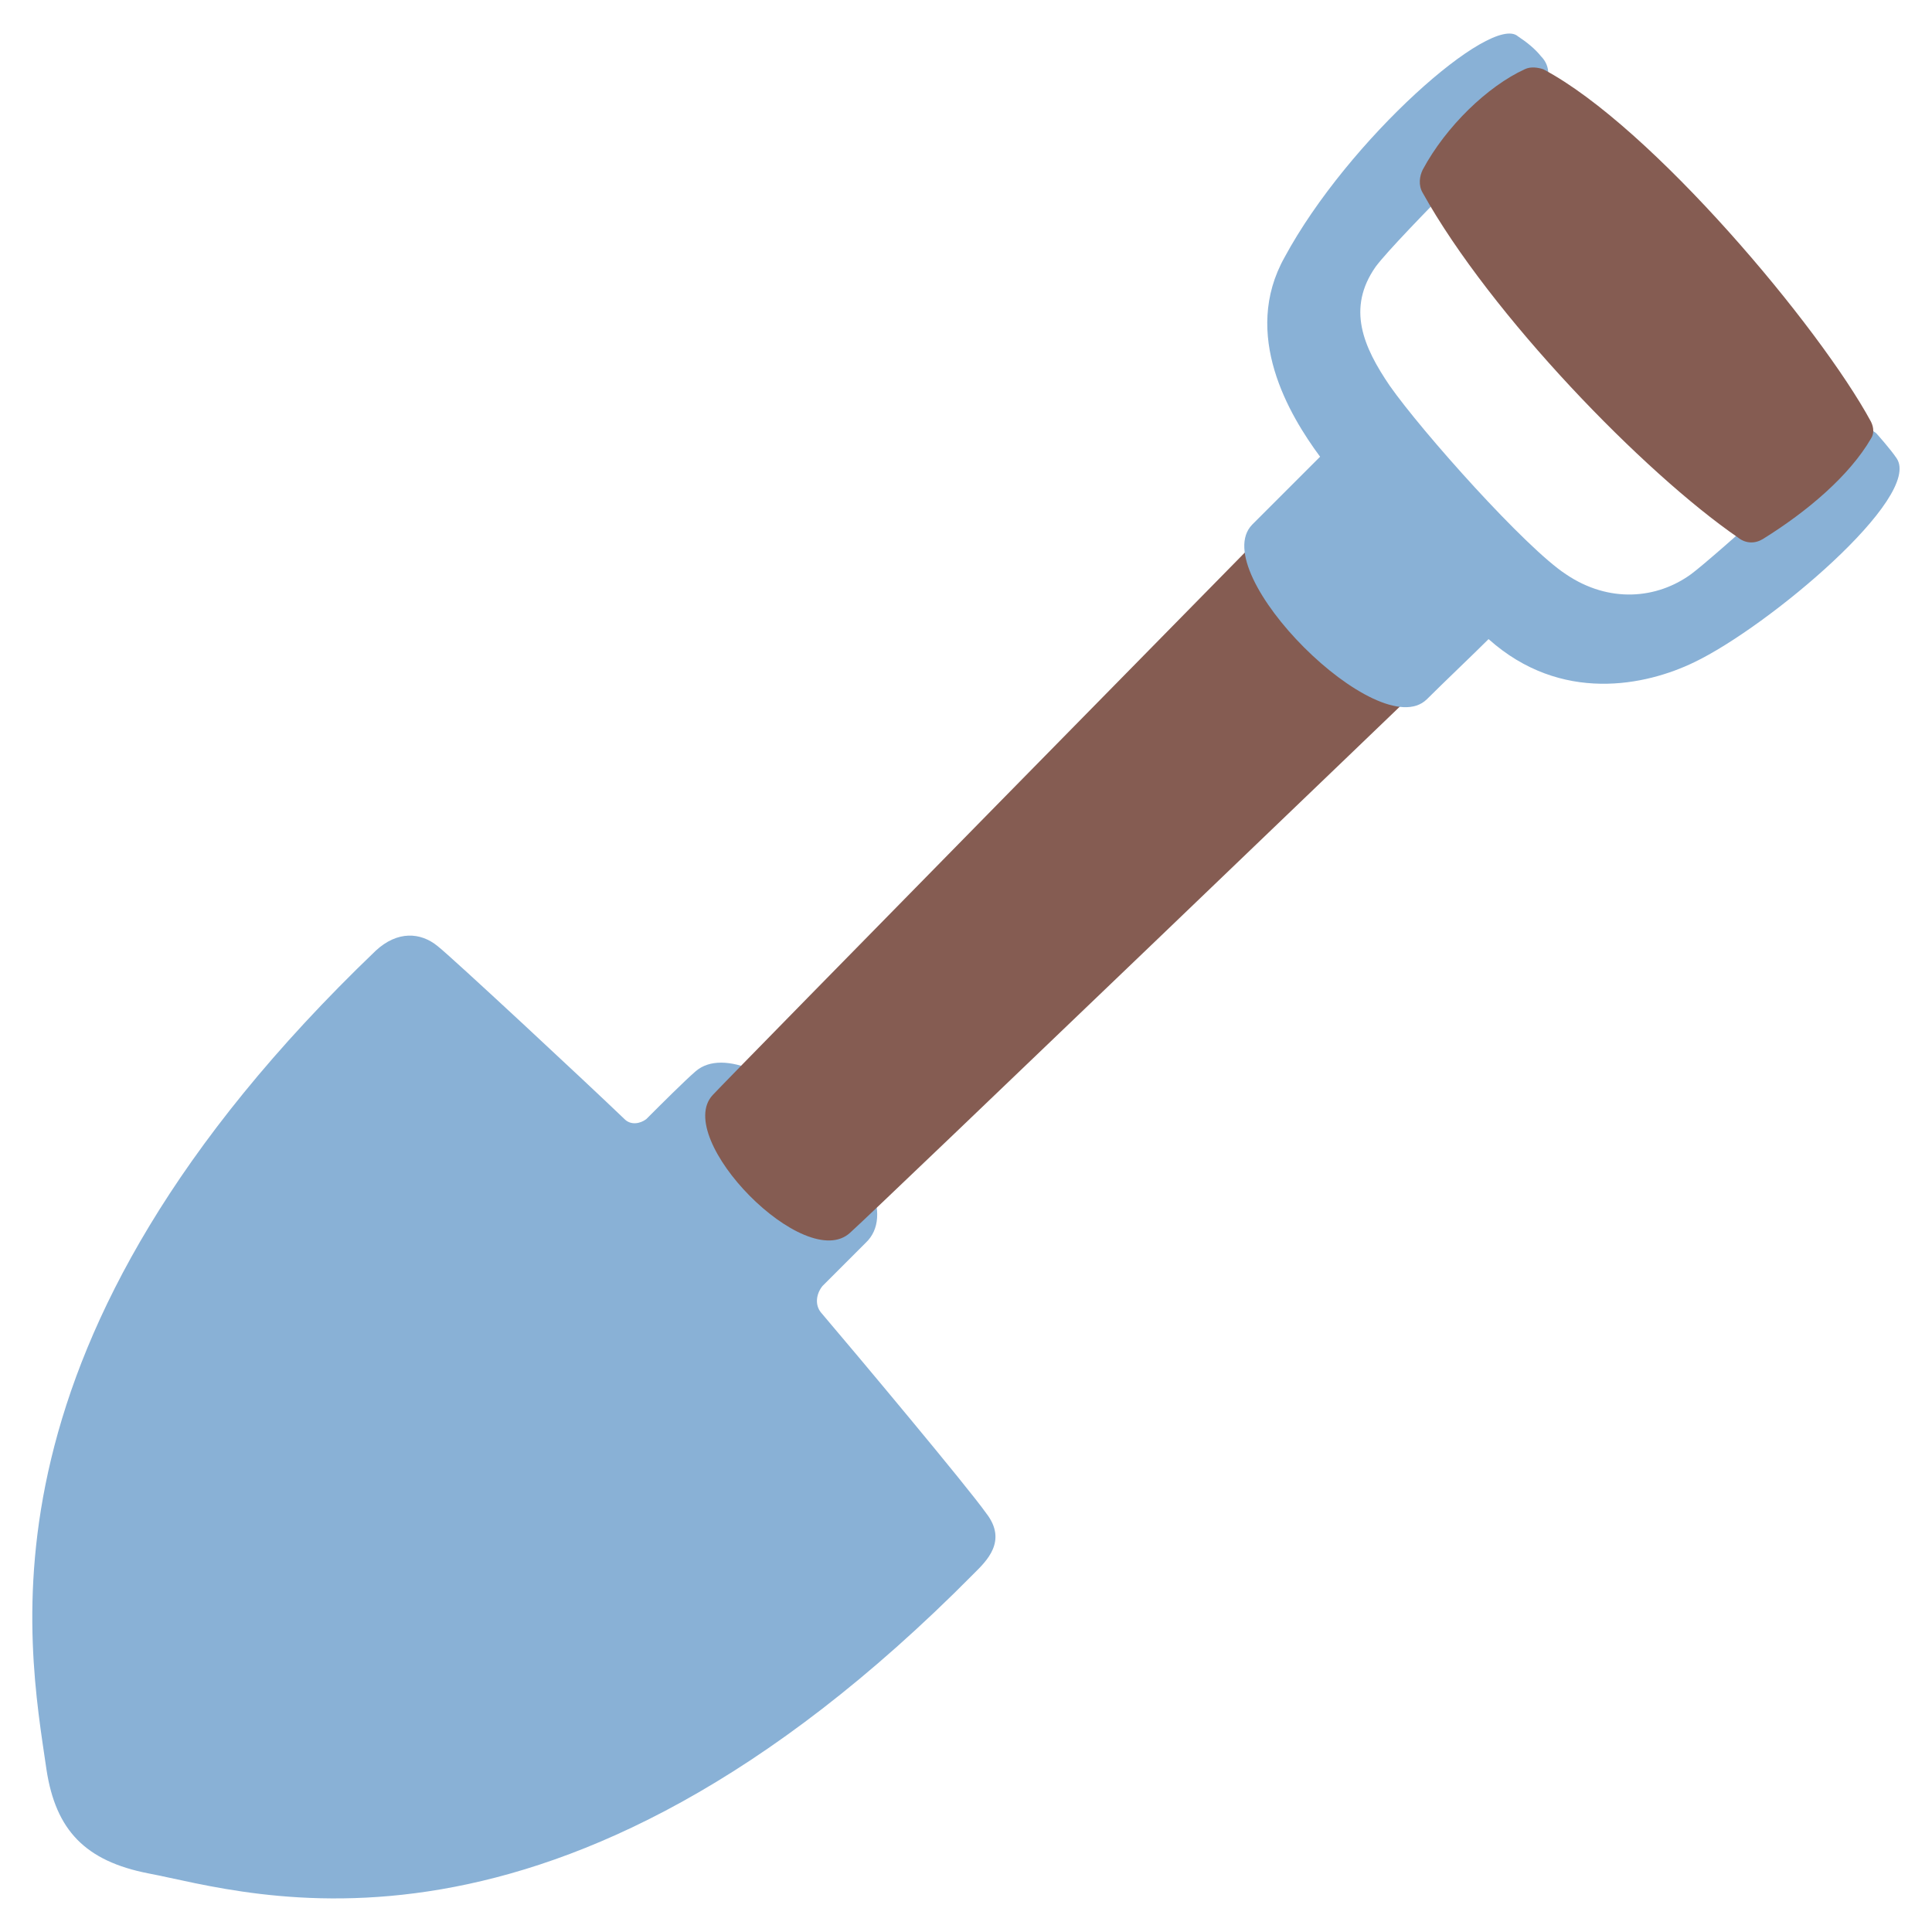
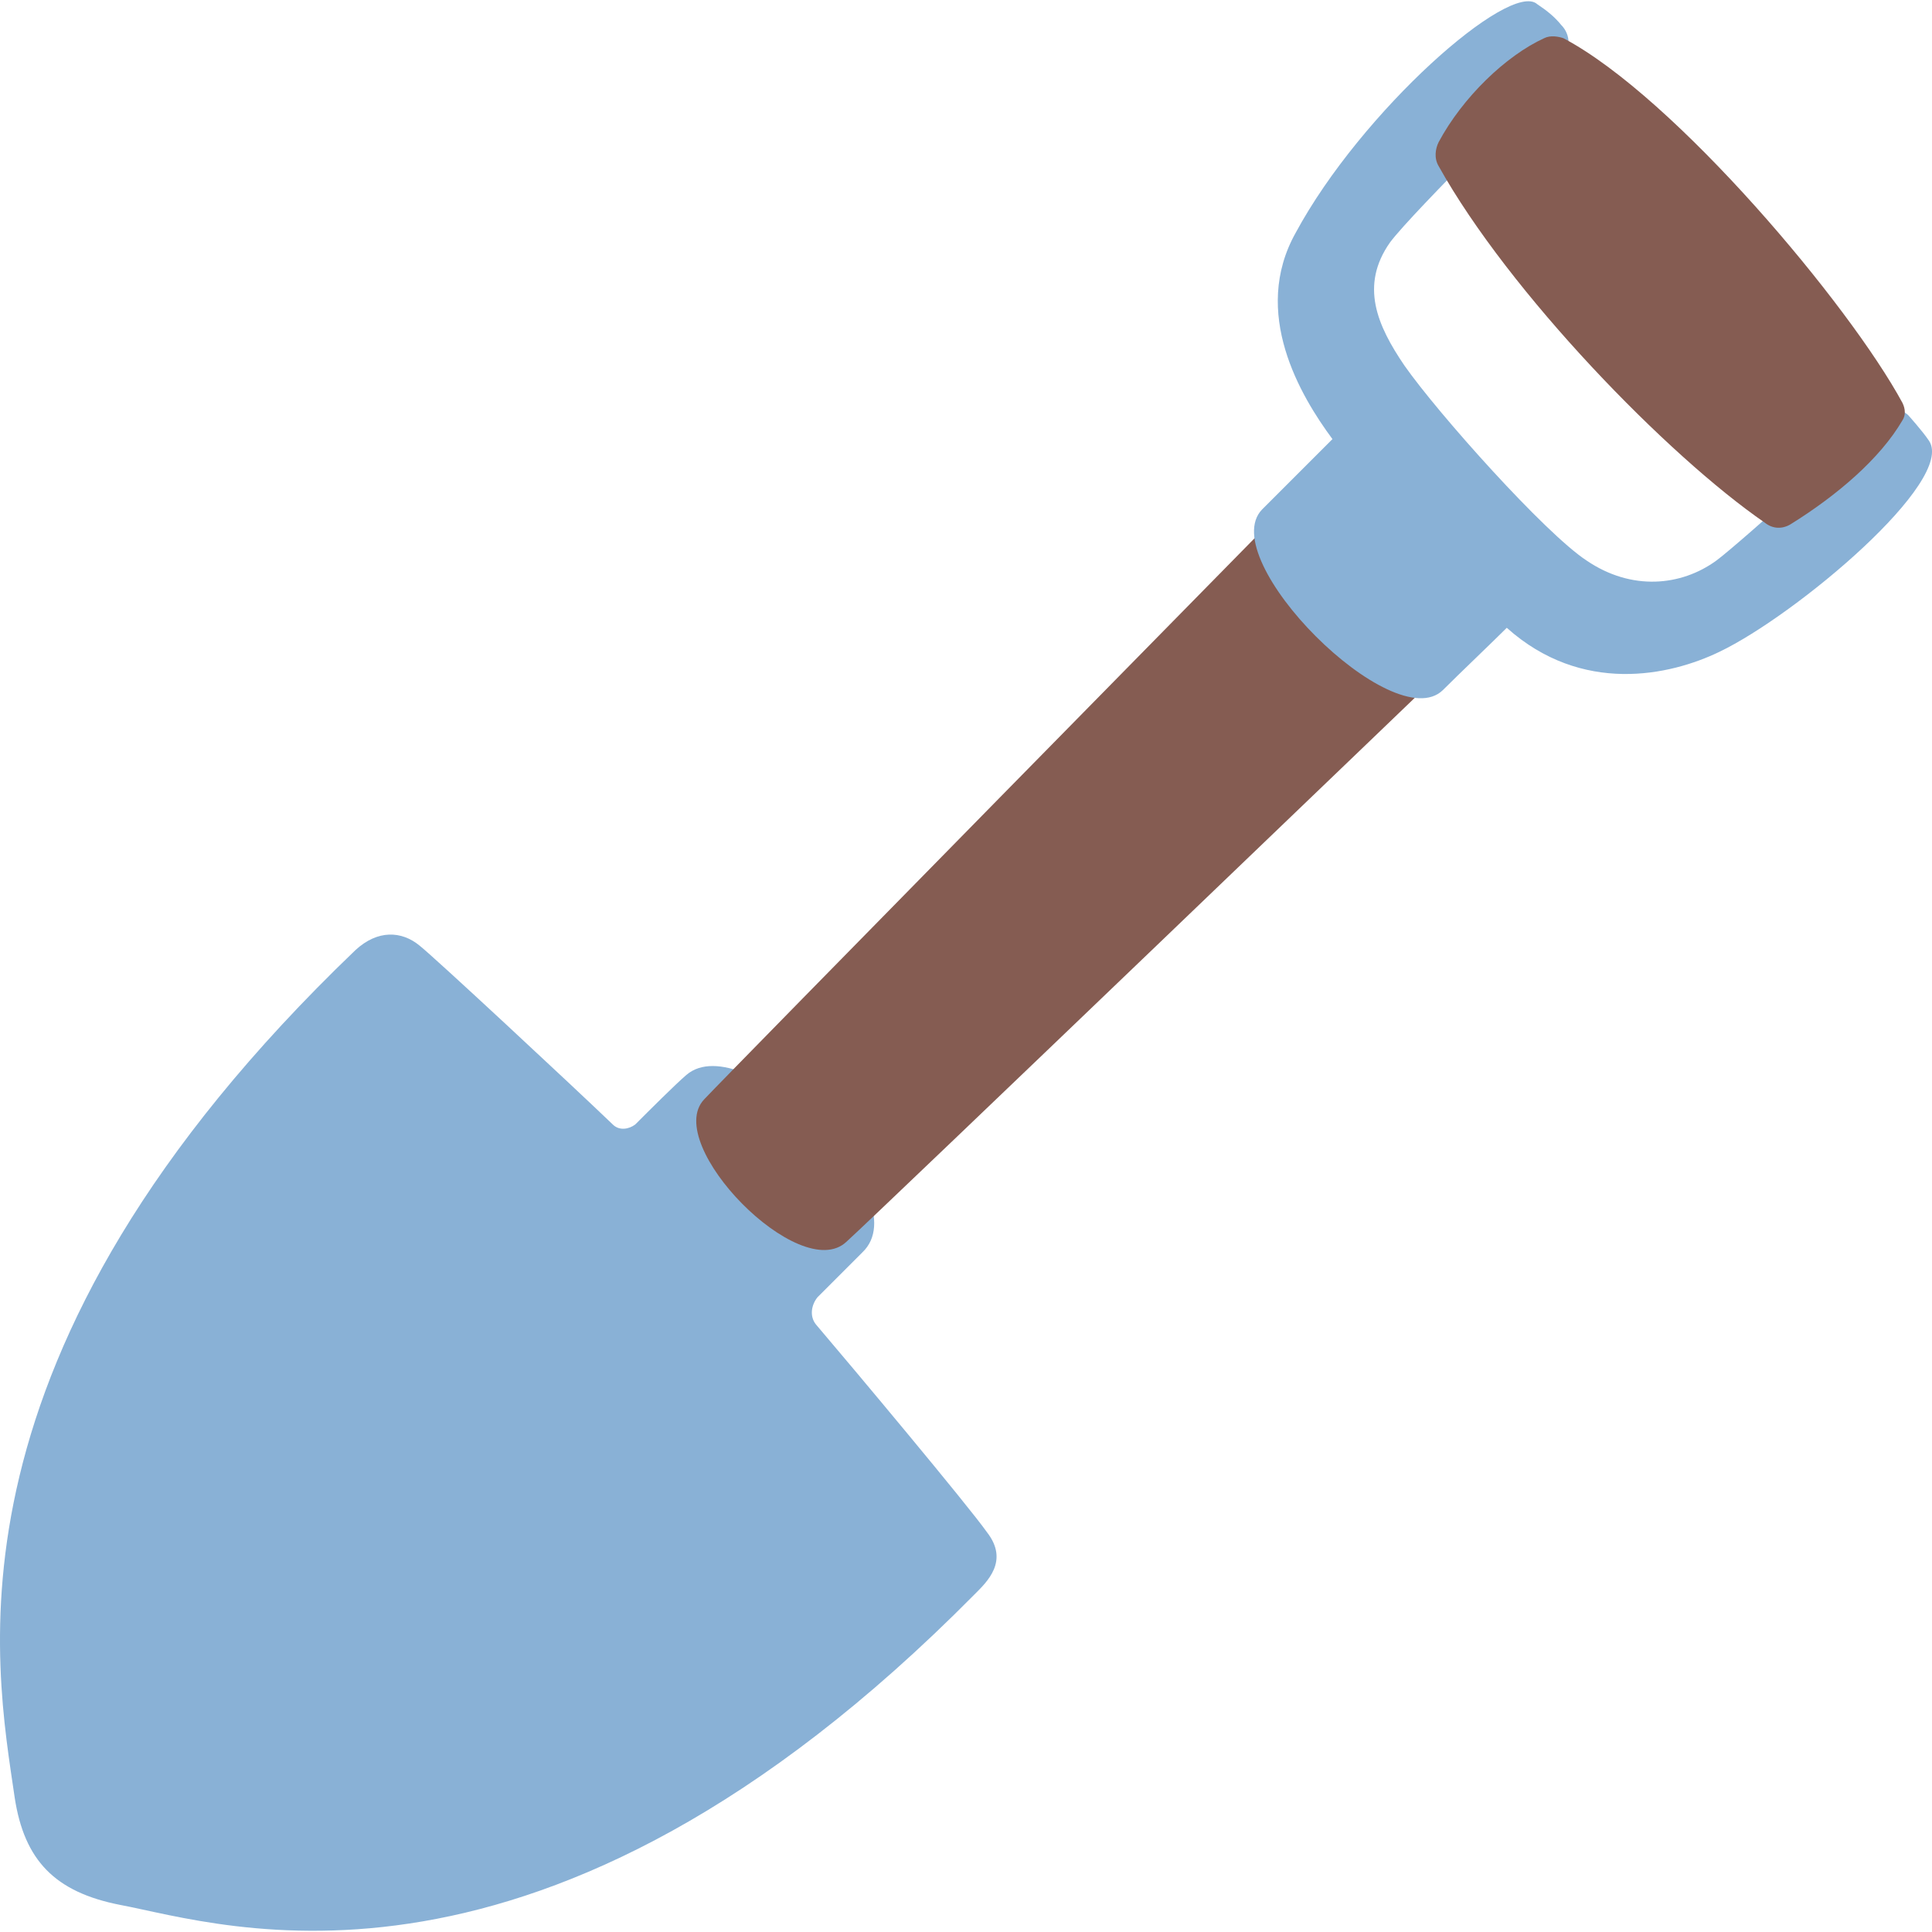
- <svg xmlns="http://www.w3.org/2000/svg" version="1.1" viewBox="0 0 128 128">
-   <g transform="scale(1.024)">
+ <svg xmlns="http://www.w3.org/2000/svg" width="123.71" height="123.71" version="1.1" viewBox="0 0 123.71 123.71">
+   <g transform="matrix(1.024 0 0 1.024 -2.1398 -2.1429)">
    <g transform="translate(-177.5,-117.5)">
      <g stroke-miterlimit="10" data-paper-data="{&quot;isPaintingLayer&quot;:true}">
-         <path d="m230.71 200.71c-0.4 0.5-0.5 1.2-0.1 1.7 2.3 2.7 9.5 11.3 10.7 13 1.4 1.8 0 3.1-0.8 3.9-27.1 27.4-47 20.6-53.4 19.4-4.1-0.8-6-2.8-6.6-6.7-1.2-8.3-5.1-27.7 21.3-53 1.4-1.3 2.9-1.2 4-0.3 0.9 0.7 9.6 8.8 12.1 11.2 0.4 0.4 1 0.3 1.4 0 0.9-0.9 2.5-2.5 3.2-3.1 3.6-3.1 14.7 7.6 11 11.1l-2.8 2.8z" fill="#89b1d6" />
+         <path d="m230.71 200.71c-0.4 0.5-0.5 1.2-0.1 1.7 2.3 2.7 9.5 11.3 10.7 13 1.4 1.8 0 3.1-0.8 3.9-27.1 27.4-47 20.6-53.4 19.4-4.1-0.8-6-2.8-6.6-6.7-1.2-8.3-5.1-27.7 21.3-53 1.4-1.3 2.9-1.2 4-0.3 0.9 0.7 9.6 8.8 12.1 11.2 0.4 0.4 1 0.3 1.4 0 0.9-0.9 2.5-2.5 3.2-3.1 3.6-3.1 14.7 7.6 11 11.1z" fill="#89b1d6" />
        <path d="m269.91 161.45s-35.4 34-37.4 35.8c-2.9 2.7-11.5-6.1-8.9-8.9 1.3-1.4 36.1-36.8 36.1-36.8z" fill="#855c52" />
        <path d="m260.61 134.15c4.1-7.6 13.4-15.8 15.1-14.3 0.6 0.4 1.1 0.8 1.5 1.3 0.6 0.6 0.7 1.6-0.2 2.6-0.6 0.8-9 9-10.5 11-1.9 2.7-0.8 5.2 0.9 7.7 2.1 3 8.8 10.5 11.4 12.2 2.8 1.9 5.9 1.6 8.1 0 1.5-1.1 10.2-9 10.2-9 1-0.9 1.8-0.1 1.8-0.1s0.9 1 1.3 1.6c1.7 2.5-8.3 10.9-13.1 13.2-3.1 1.5-8.6 2.7-13.3-1.5-0.9 0.9-3 2.9-4 3.9-3.1 3-14.3-8.2-11.3-11.3l4.4-4.4c-2-2.7-5.1-7.9-2.3-12.9z" fill="#89b1d6" />
        <path d="m277.35 121.98c7 3.7 17.9 16.7 21.2 22.8 0.2 0.4 0.2 0.8 0 1.1-1.4 2.4-4.1 4.7-7 6.5-0.5 0.3-1.1 0.3-1.6-0.1-6.1-4.2-16-14.4-20.4-22.3-0.3-0.5-0.2-1.1 0-1.5 1.5-2.8 4.2-5.4 6.6-6.5 0.4-0.2 0.9-0.1 1.2 0z" fill="#855c52" />
      </g>
    </g>
  </g>
</svg>
